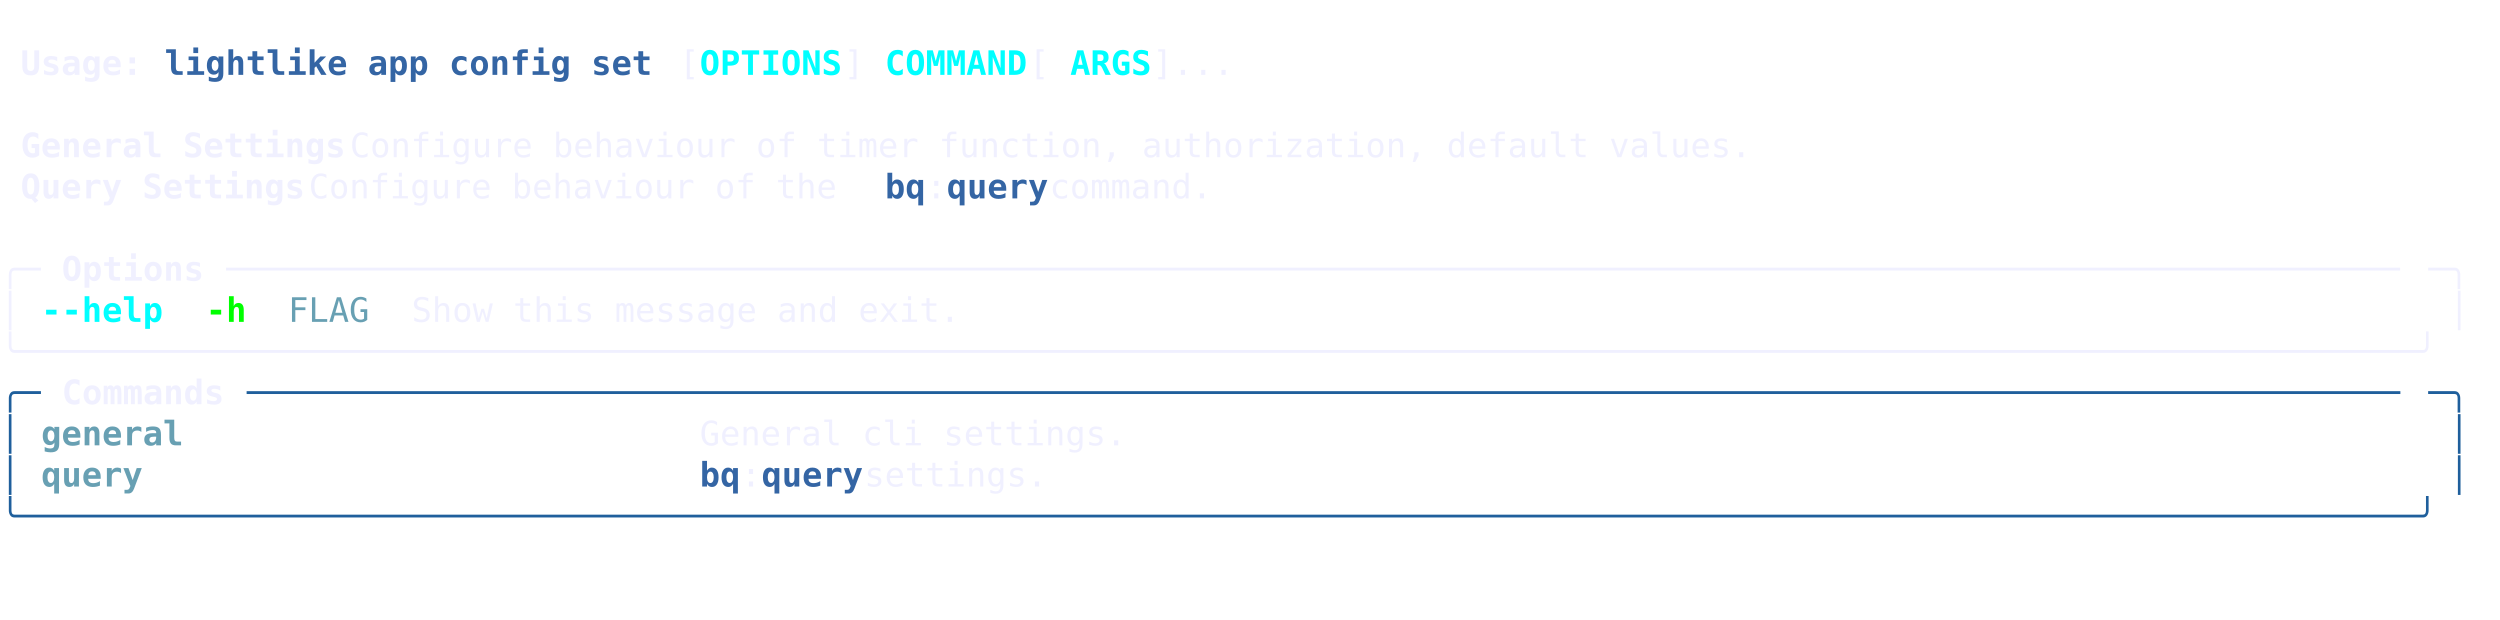
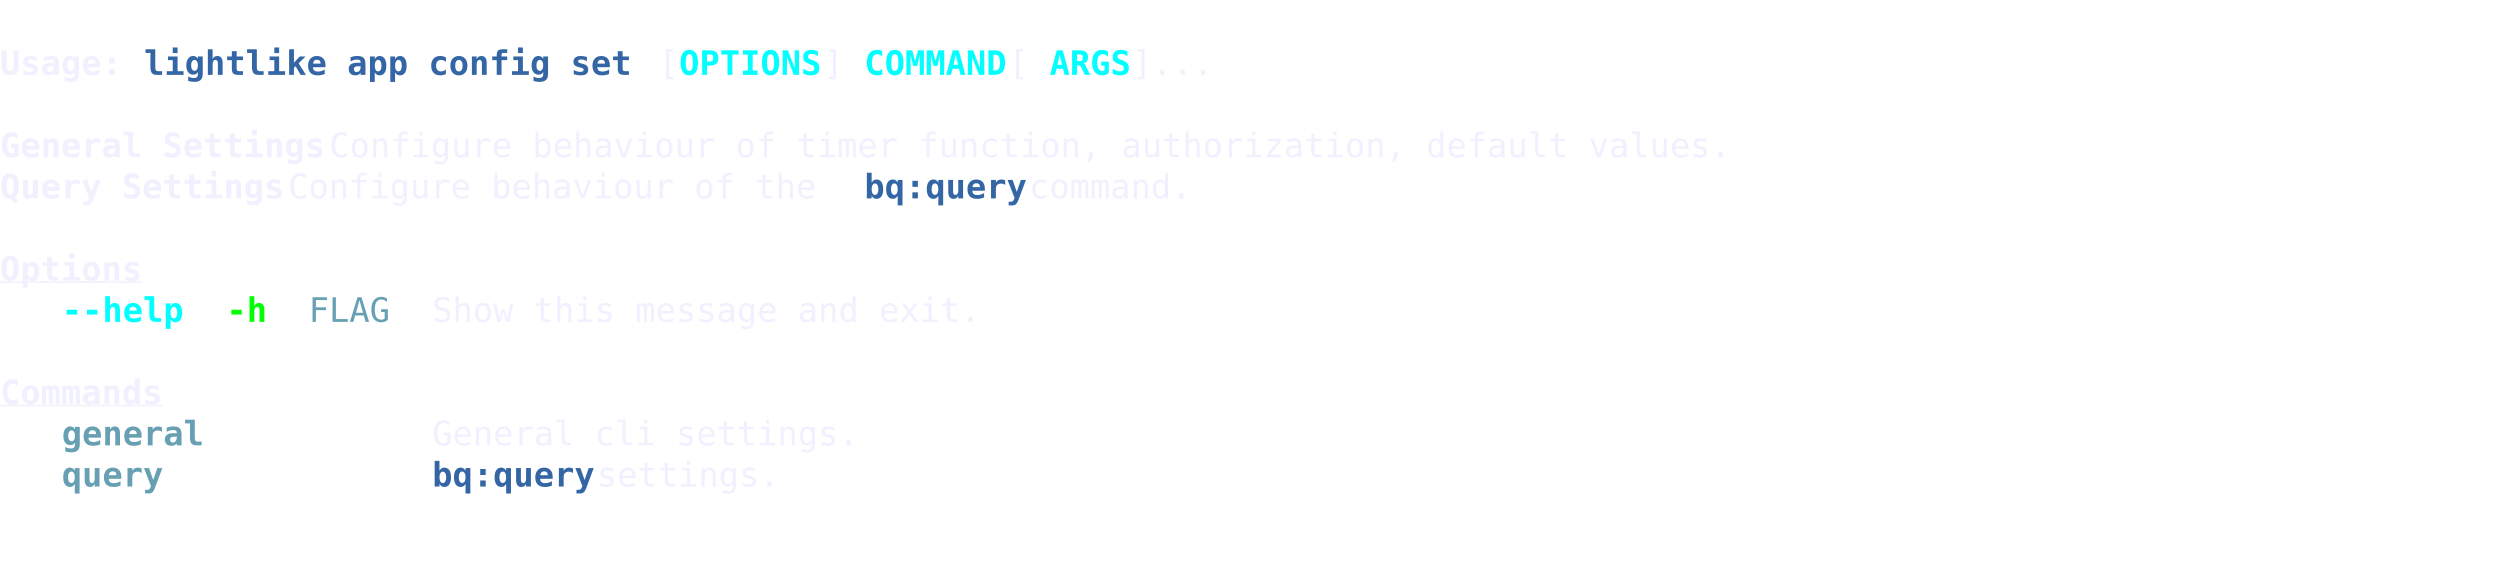
- <svg xmlns="http://www.w3.org/2000/svg" class="rich-terminal" viewBox="0 0 1482 367.2">
+ <svg xmlns="http://www.w3.org/2000/svg" class="rich-terminal" viewBox="0 0 1482 342.8">
  <style>

    @font-face {
        font-family: "Fira Code";
        src: local("FiraCode-Regular"),
                url("https://cdnjs.cloudflare.com/ajax/libs/firacode/6.2.0/woff2/FiraCode-Regular.woff2") format("woff2"),
                url("https://cdnjs.cloudflare.com/ajax/libs/firacode/6.2.0/woff/FiraCode-Regular.woff") format("woff");
        font-style: normal;
        font-weight: 400;
    }
    @font-face {
        font-family: "Fira Code";
        src: local("FiraCode-Bold"),
                url("https://cdnjs.cloudflare.com/ajax/libs/firacode/6.2.0/woff2/FiraCode-Bold.woff2") format("woff2"),
                url("https://cdnjs.cloudflare.com/ajax/libs/firacode/6.2.0/woff/FiraCode-Bold.woff") format("woff");
        font-style: bold;
        font-weight: 700;
    }

    .lightlike-cli-720111042-matrix {
        font-family: Fira Code, monospace;
        font-size: 20px;
        line-height: 24.4px;
        font-variant-east-asian: full-width;
    }

    .lightlike-cli-720111042-title {
        font-size: 18px;
        font-weight: bold;
        font-family: arial;
    }

-     .lightlike-cli-720111042-r1 { fill: #f0f0ff }
- .lightlike-cli-720111042-r2 { fill: #c5c8c6 }
- .lightlike-cli-720111042-r3 { fill: #f0f0ff;font-weight: bold }
+     .lightlike-cli-720111042-r1 { fill: #c5c8c6 }
+ .lightlike-cli-720111042-r2 { fill: #f0f0ff;font-weight: bold }
+ .lightlike-cli-720111042-r3 { fill: #f0f0ff }
.lightlike-cli-720111042-r4 { fill: #3465a4;font-weight: bold }
.lightlike-cli-720111042-r5 { fill: #00ffff;font-weight: bold }
- .lightlike-cli-720111042-r6 { fill: #00ff00;font-weight: bold }
- .lightlike-cli-720111042-r7 { fill: #68a0b3 }
- .lightlike-cli-720111042-r8 { fill: #1f5f9c }
+ .lightlike-cli-720111042-r6 { fill: #f0f0ff;font-weight: bold;text-decoration: underline; }
+ .lightlike-cli-720111042-r7 { fill: #00ff00;font-weight: bold }
+ .lightlike-cli-720111042-r8 { fill: #68a0b3 }
.lightlike-cli-720111042-r9 { fill: #68a0b3;font-weight: bold }
    </style>
  <defs>
    <clipPath id="lightlike-cli-720111042-clip-terminal">
-       <rect x="0" y="0" width="1463.0" height="316.2" />
+       <rect x="0" y="0" width="1463.0" height="291.8" />
    </clipPath>
    <clipPath id="lightlike-cli-720111042-line-0">
      <rect x="0" y="1.5" width="1464" height="24.65" />
    </clipPath>
    <clipPath id="lightlike-cli-720111042-line-1">
      <rect x="0" y="25.9" width="1464" height="24.65" />
    </clipPath>
    <clipPath id="lightlike-cli-720111042-line-2">
      <rect x="0" y="50.3" width="1464" height="24.65" />
    </clipPath>
    <clipPath id="lightlike-cli-720111042-line-3">
      <rect x="0" y="74.7" width="1464" height="24.65" />
    </clipPath>
    <clipPath id="lightlike-cli-720111042-line-4">
      <rect x="0" y="99.1" width="1464" height="24.65" />
    </clipPath>
    <clipPath id="lightlike-cli-720111042-line-5">
      <rect x="0" y="123.5" width="1464" height="24.65" />
    </clipPath>
    <clipPath id="lightlike-cli-720111042-line-6">
      <rect x="0" y="147.9" width="1464" height="24.65" />
    </clipPath>
    <clipPath id="lightlike-cli-720111042-line-7">
      <rect x="0" y="172.3" width="1464" height="24.65" />
    </clipPath>
    <clipPath id="lightlike-cli-720111042-line-8">
      <rect x="0" y="196.7" width="1464" height="24.65" />
    </clipPath>
    <clipPath id="lightlike-cli-720111042-line-9">
      <rect x="0" y="221.1" width="1464" height="24.65" />
    </clipPath>
    <clipPath id="lightlike-cli-720111042-line-10">
      <rect x="0" y="245.5" width="1464" height="24.65" />
    </clipPath>
-     <clipPath id="lightlike-cli-720111042-line-11">
-       <rect x="0" y="269.9" width="1464" height="24.65" />
-     </clipPath>
  </defs>
  <g class="lightlike-cli-720111042-matrix">
-     <text class="lightlike-cli-720111042-r2" x="1464" y="20" textLength="12.2" clip-path="url(#lightlike-cli-720111042-line-0)">
+     <text class="lightlike-cli-720111042-r1" x="1464" y="20" textLength="12.2" clip-path="url(#lightlike-cli-720111042-line-0)">
</text>
-     <text class="lightlike-cli-720111042-r3" x="12.2" y="44.4" textLength="73.2" clip-path="url(#lightlike-cli-720111042-line-1)">Usage:</text>
-     <text class="lightlike-cli-720111042-r4" x="97.6" y="44.4" textLength="292.8" clip-path="url(#lightlike-cli-720111042-line-1)">lightlike app config set</text>
-     <text class="lightlike-cli-720111042-r1" x="402.6" y="44.4" textLength="12.2" clip-path="url(#lightlike-cli-720111042-line-1)">[</text>
-     <text class="lightlike-cli-720111042-r5" x="414.8" y="44.4" textLength="85.4" clip-path="url(#lightlike-cli-720111042-line-1)">OPTIONS</text>
-     <text class="lightlike-cli-720111042-r1" x="500.2" y="44.4" textLength="24.4" clip-path="url(#lightlike-cli-720111042-line-1)">] </text>
-     <text class="lightlike-cli-720111042-r5" x="524.6" y="44.4" textLength="85.4" clip-path="url(#lightlike-cli-720111042-line-1)">COMMAND</text>
-     <text class="lightlike-cli-720111042-r1" x="610" y="44.4" textLength="24.4" clip-path="url(#lightlike-cli-720111042-line-1)"> [</text>
-     <text class="lightlike-cli-720111042-r5" x="634.4" y="44.4" textLength="48.8" clip-path="url(#lightlike-cli-720111042-line-1)">ARGS</text>
-     <text class="lightlike-cli-720111042-r1" x="683.2" y="44.4" textLength="48.8" clip-path="url(#lightlike-cli-720111042-line-1)">]...</text>
-     <text class="lightlike-cli-720111042-r2" x="1464" y="44.4" textLength="12.2" clip-path="url(#lightlike-cli-720111042-line-1)">
+     <text class="lightlike-cli-720111042-r2" x="0" y="44.4" textLength="73.2" clip-path="url(#lightlike-cli-720111042-line-1)">Usage:</text>
+     <text class="lightlike-cli-720111042-r4" x="85.4" y="44.4" textLength="292.8" clip-path="url(#lightlike-cli-720111042-line-1)">lightlike app config set</text>
+     <text class="lightlike-cli-720111042-r3" x="390.4" y="44.4" textLength="12.2" clip-path="url(#lightlike-cli-720111042-line-1)">[</text>
+     <text class="lightlike-cli-720111042-r5" x="402.6" y="44.4" textLength="85.4" clip-path="url(#lightlike-cli-720111042-line-1)">OPTIONS</text>
+     <text class="lightlike-cli-720111042-r3" x="488" y="44.4" textLength="24.4" clip-path="url(#lightlike-cli-720111042-line-1)">] </text>
+     <text class="lightlike-cli-720111042-r5" x="512.4" y="44.4" textLength="85.4" clip-path="url(#lightlike-cli-720111042-line-1)">COMMAND</text>
+     <text class="lightlike-cli-720111042-r3" x="597.8" y="44.4" textLength="24.4" clip-path="url(#lightlike-cli-720111042-line-1)"> [</text>
+     <text class="lightlike-cli-720111042-r5" x="622.2" y="44.4" textLength="48.8" clip-path="url(#lightlike-cli-720111042-line-1)">ARGS</text>
+     <text class="lightlike-cli-720111042-r3" x="671" y="44.4" textLength="48.8" clip-path="url(#lightlike-cli-720111042-line-1)">]...</text>
+     <text class="lightlike-cli-720111042-r1" x="1464" y="44.4" textLength="12.2" clip-path="url(#lightlike-cli-720111042-line-1)">
</text>
-     <text class="lightlike-cli-720111042-r2" x="1464" y="68.8" textLength="12.2" clip-path="url(#lightlike-cli-720111042-line-2)">
+     <text class="lightlike-cli-720111042-r1" x="1464" y="68.8" textLength="12.2" clip-path="url(#lightlike-cli-720111042-line-2)">
</text>
-     <text class="lightlike-cli-720111042-r3" x="12.2" y="93.2" textLength="195.2" clip-path="url(#lightlike-cli-720111042-line-3)">General Settings</text>
-     <text class="lightlike-cli-720111042-r1" x="207.4" y="93.2" textLength="854" clip-path="url(#lightlike-cli-720111042-line-3)"> Configure behaviour of timer function, authorization, default values.</text>
-     <text class="lightlike-cli-720111042-r2" x="1464" y="93.2" textLength="12.2" clip-path="url(#lightlike-cli-720111042-line-3)">
+     <text class="lightlike-cli-720111042-r2" x="0" y="93.2" textLength="195.2" clip-path="url(#lightlike-cli-720111042-line-3)">General Settings</text>
+     <text class="lightlike-cli-720111042-r3" x="195.2" y="93.2" textLength="854" clip-path="url(#lightlike-cli-720111042-line-3)"> Configure behaviour of timer function, authorization, default values.</text>
+     <text class="lightlike-cli-720111042-r1" x="1464" y="93.2" textLength="12.2" clip-path="url(#lightlike-cli-720111042-line-3)">
</text>
-     <text class="lightlike-cli-720111042-r3" x="12.2" y="117.6" textLength="170.8" clip-path="url(#lightlike-cli-720111042-line-4)">Query Settings</text>
-     <text class="lightlike-cli-720111042-r1" x="183" y="117.6" textLength="341.6" clip-path="url(#lightlike-cli-720111042-line-4)"> Configure behaviour of the </text>
-     <text class="lightlike-cli-720111042-r4" x="524.6" y="117.6" textLength="24.4" clip-path="url(#lightlike-cli-720111042-line-4)">bq</text>
-     <text class="lightlike-cli-720111042-r1" x="549" y="117.6" textLength="12.2" clip-path="url(#lightlike-cli-720111042-line-4)">:</text>
-     <text class="lightlike-cli-720111042-r4" x="561.2" y="117.6" textLength="61" clip-path="url(#lightlike-cli-720111042-line-4)">query</text>
-     <text class="lightlike-cli-720111042-r1" x="622.2" y="117.6" textLength="109.8" clip-path="url(#lightlike-cli-720111042-line-4)"> command.</text>
-     <text class="lightlike-cli-720111042-r2" x="1464" y="117.6" textLength="12.2" clip-path="url(#lightlike-cli-720111042-line-4)">
+     <text class="lightlike-cli-720111042-r2" x="0" y="117.6" textLength="170.8" clip-path="url(#lightlike-cli-720111042-line-4)">Query Settings</text>
+     <text class="lightlike-cli-720111042-r3" x="170.8" y="117.6" textLength="341.6" clip-path="url(#lightlike-cli-720111042-line-4)"> Configure behaviour of the </text>
+     <text class="lightlike-cli-720111042-r4" x="512.4" y="117.6" textLength="97.6" clip-path="url(#lightlike-cli-720111042-line-4)">bq:query</text>
+     <text class="lightlike-cli-720111042-r3" x="610" y="117.6" textLength="109.8" clip-path="url(#lightlike-cli-720111042-line-4)"> command.</text>
+     <text class="lightlike-cli-720111042-r1" x="1464" y="117.6" textLength="12.2" clip-path="url(#lightlike-cli-720111042-line-4)">
</text>
-     <text class="lightlike-cli-720111042-r2" x="1464" y="142" textLength="12.2" clip-path="url(#lightlike-cli-720111042-line-5)">
+     <text class="lightlike-cli-720111042-r1" x="1464" y="142" textLength="12.2" clip-path="url(#lightlike-cli-720111042-line-5)">
</text>
-     <text class="lightlike-cli-720111042-r1" x="0" y="166.4" textLength="24.4" clip-path="url(#lightlike-cli-720111042-line-6)">╭─</text>
-     <text class="lightlike-cli-720111042-r3" x="36.6" y="166.4" textLength="85.4" clip-path="url(#lightlike-cli-720111042-line-6)">Options</text>
-     <text class="lightlike-cli-720111042-r1" x="134.2" y="166.4" textLength="1305.4" clip-path="url(#lightlike-cli-720111042-line-6)">───────────────────────────────────────────────────────────────────────────────────────────────────────────</text>
-     <text class="lightlike-cli-720111042-r1" x="1439.6" y="166.4" textLength="24.4" clip-path="url(#lightlike-cli-720111042-line-6)">─╮</text>
-     <text class="lightlike-cli-720111042-r2" x="1464" y="166.4" textLength="12.2" clip-path="url(#lightlike-cli-720111042-line-6)">
+     <text class="lightlike-cli-720111042-r6" x="0" y="166.4" textLength="85.4" clip-path="url(#lightlike-cli-720111042-line-6)">Options</text>
+     <text class="lightlike-cli-720111042-r1" x="1464" y="166.4" textLength="12.2" clip-path="url(#lightlike-cli-720111042-line-6)">
</text>
-     <text class="lightlike-cli-720111042-r1" x="0" y="190.8" textLength="12.2" clip-path="url(#lightlike-cli-720111042-line-7)">│</text>
-     <text class="lightlike-cli-720111042-r5" x="24.4" y="190.8" textLength="73.2" clip-path="url(#lightlike-cli-720111042-line-7)">--help</text>
-     <text class="lightlike-cli-720111042-r6" x="122" y="190.8" textLength="24.4" clip-path="url(#lightlike-cli-720111042-line-7)">-h</text>
-     <text class="lightlike-cli-720111042-r7" x="170.8" y="190.8" textLength="48.8" clip-path="url(#lightlike-cli-720111042-line-7)">FLAG</text>
-     <text class="lightlike-cli-720111042-r1" x="244" y="190.8" textLength="329.4" clip-path="url(#lightlike-cli-720111042-line-7)">Show this message and exit.</text>
-     <text class="lightlike-cli-720111042-r1" x="1451.8" y="190.8" textLength="12.2" clip-path="url(#lightlike-cli-720111042-line-7)">│</text>
-     <text class="lightlike-cli-720111042-r2" x="1464" y="190.8" textLength="12.2" clip-path="url(#lightlike-cli-720111042-line-7)">
+     <text class="lightlike-cli-720111042-r5" x="36.6" y="190.8" textLength="73.2" clip-path="url(#lightlike-cli-720111042-line-7)">--help</text>
+     <text class="lightlike-cli-720111042-r7" x="134.2" y="190.8" textLength="24.4" clip-path="url(#lightlike-cli-720111042-line-7)">-h</text>
+     <text class="lightlike-cli-720111042-r8" x="183" y="190.8" textLength="48.8" clip-path="url(#lightlike-cli-720111042-line-7)">FLAG</text>
+     <text class="lightlike-cli-720111042-r3" x="256.2" y="190.8" textLength="329.4" clip-path="url(#lightlike-cli-720111042-line-7)">Show this message and exit.</text>
+     <text class="lightlike-cli-720111042-r1" x="1464" y="190.8" textLength="12.2" clip-path="url(#lightlike-cli-720111042-line-7)">
</text>
-     <text class="lightlike-cli-720111042-r1" x="0" y="215.2" textLength="1464" clip-path="url(#lightlike-cli-720111042-line-8)">╰──────────────────────────────────────────────────────────────────────────────────────────────────────────────────────╯</text>
-     <text class="lightlike-cli-720111042-r2" x="1464" y="215.2" textLength="12.2" clip-path="url(#lightlike-cli-720111042-line-8)">
+     <text class="lightlike-cli-720111042-r1" x="1464" y="215.2" textLength="12.2" clip-path="url(#lightlike-cli-720111042-line-8)">
</text>
-     <text class="lightlike-cli-720111042-r8" x="0" y="239.6" textLength="24.4" clip-path="url(#lightlike-cli-720111042-line-9)">╭─</text>
-     <text class="lightlike-cli-720111042-r3" x="36.6" y="239.6" textLength="97.6" clip-path="url(#lightlike-cli-720111042-line-9)">Commands</text>
-     <text class="lightlike-cli-720111042-r8" x="146.4" y="239.6" textLength="1293.2" clip-path="url(#lightlike-cli-720111042-line-9)">──────────────────────────────────────────────────────────────────────────────────────────────────────────</text>
-     <text class="lightlike-cli-720111042-r8" x="1439.6" y="239.6" textLength="24.4" clip-path="url(#lightlike-cli-720111042-line-9)">─╮</text>
-     <text class="lightlike-cli-720111042-r2" x="1464" y="239.6" textLength="12.2" clip-path="url(#lightlike-cli-720111042-line-9)">
+     <text class="lightlike-cli-720111042-r6" x="0" y="239.6" textLength="97.6" clip-path="url(#lightlike-cli-720111042-line-9)">Commands</text>
+     <text class="lightlike-cli-720111042-r1" x="1464" y="239.6" textLength="12.2" clip-path="url(#lightlike-cli-720111042-line-9)">
</text>
-     <text class="lightlike-cli-720111042-r8" x="0" y="264" textLength="12.2" clip-path="url(#lightlike-cli-720111042-line-10)">│</text>
-     <text class="lightlike-cli-720111042-r9" x="24.4" y="264" textLength="366" clip-path="url(#lightlike-cli-720111042-line-10)">general                       </text>
-     <text class="lightlike-cli-720111042-r1" x="414.8" y="264" textLength="1024.8" clip-path="url(#lightlike-cli-720111042-line-10)">General cli settings.                                                               </text>
-     <text class="lightlike-cli-720111042-r8" x="1451.8" y="264" textLength="12.2" clip-path="url(#lightlike-cli-720111042-line-10)">│</text>
-     <text class="lightlike-cli-720111042-r2" x="1464" y="264" textLength="12.2" clip-path="url(#lightlike-cli-720111042-line-10)">
+     <text class="lightlike-cli-720111042-r9" x="36.6" y="264" textLength="85.4" clip-path="url(#lightlike-cli-720111042-line-10)">general</text>
+     <text class="lightlike-cli-720111042-r3" x="256.2" y="264" textLength="256.2" clip-path="url(#lightlike-cli-720111042-line-10)">General cli settings.</text>
+     <text class="lightlike-cli-720111042-r1" x="1464" y="264" textLength="12.2" clip-path="url(#lightlike-cli-720111042-line-10)">
</text>
-     <text class="lightlike-cli-720111042-r8" x="0" y="288.4" textLength="12.2" clip-path="url(#lightlike-cli-720111042-line-11)">│</text>
-     <text class="lightlike-cli-720111042-r9" x="24.4" y="288.4" textLength="366" clip-path="url(#lightlike-cli-720111042-line-11)">query                         </text>
-     <text class="lightlike-cli-720111042-r4" x="414.8" y="288.4" textLength="24.4" clip-path="url(#lightlike-cli-720111042-line-11)">bq</text>
-     <text class="lightlike-cli-720111042-r1" x="439.2" y="288.4" textLength="12.2" clip-path="url(#lightlike-cli-720111042-line-11)">:</text>
-     <text class="lightlike-cli-720111042-r4" x="451.4" y="288.4" textLength="61" clip-path="url(#lightlike-cli-720111042-line-11)">query</text>
-     <text class="lightlike-cli-720111042-r1" x="512.4" y="288.4" textLength="927.2" clip-path="url(#lightlike-cli-720111042-line-11)"> settings.                                                                  </text>
-     <text class="lightlike-cli-720111042-r8" x="1451.8" y="288.4" textLength="12.2" clip-path="url(#lightlike-cli-720111042-line-11)">│</text>
-     <text class="lightlike-cli-720111042-r2" x="1464" y="288.4" textLength="12.2" clip-path="url(#lightlike-cli-720111042-line-11)">
- </text>
-     <text class="lightlike-cli-720111042-r8" x="0" y="312.8" textLength="1464" clip-path="url(#lightlike-cli-720111042-line-12)">╰──────────────────────────────────────────────────────────────────────────────────────────────────────────────────────╯</text>
-     <text class="lightlike-cli-720111042-r2" x="1464" y="312.8" textLength="12.2" clip-path="url(#lightlike-cli-720111042-line-12)">
+     <text class="lightlike-cli-720111042-r9" x="36.6" y="288.4" textLength="85.4" clip-path="url(#lightlike-cli-720111042-line-11)">query  </text>
+     <text class="lightlike-cli-720111042-r4" x="256.2" y="288.4" textLength="97.6" clip-path="url(#lightlike-cli-720111042-line-11)">bq:query</text>
+     <text class="lightlike-cli-720111042-r3" x="353.8" y="288.4" textLength="158.6" clip-path="url(#lightlike-cli-720111042-line-11)"> settings.   </text>
+     <text class="lightlike-cli-720111042-r1" x="1464" y="288.4" textLength="12.2" clip-path="url(#lightlike-cli-720111042-line-11)">
</text>
  </g>
</svg>
